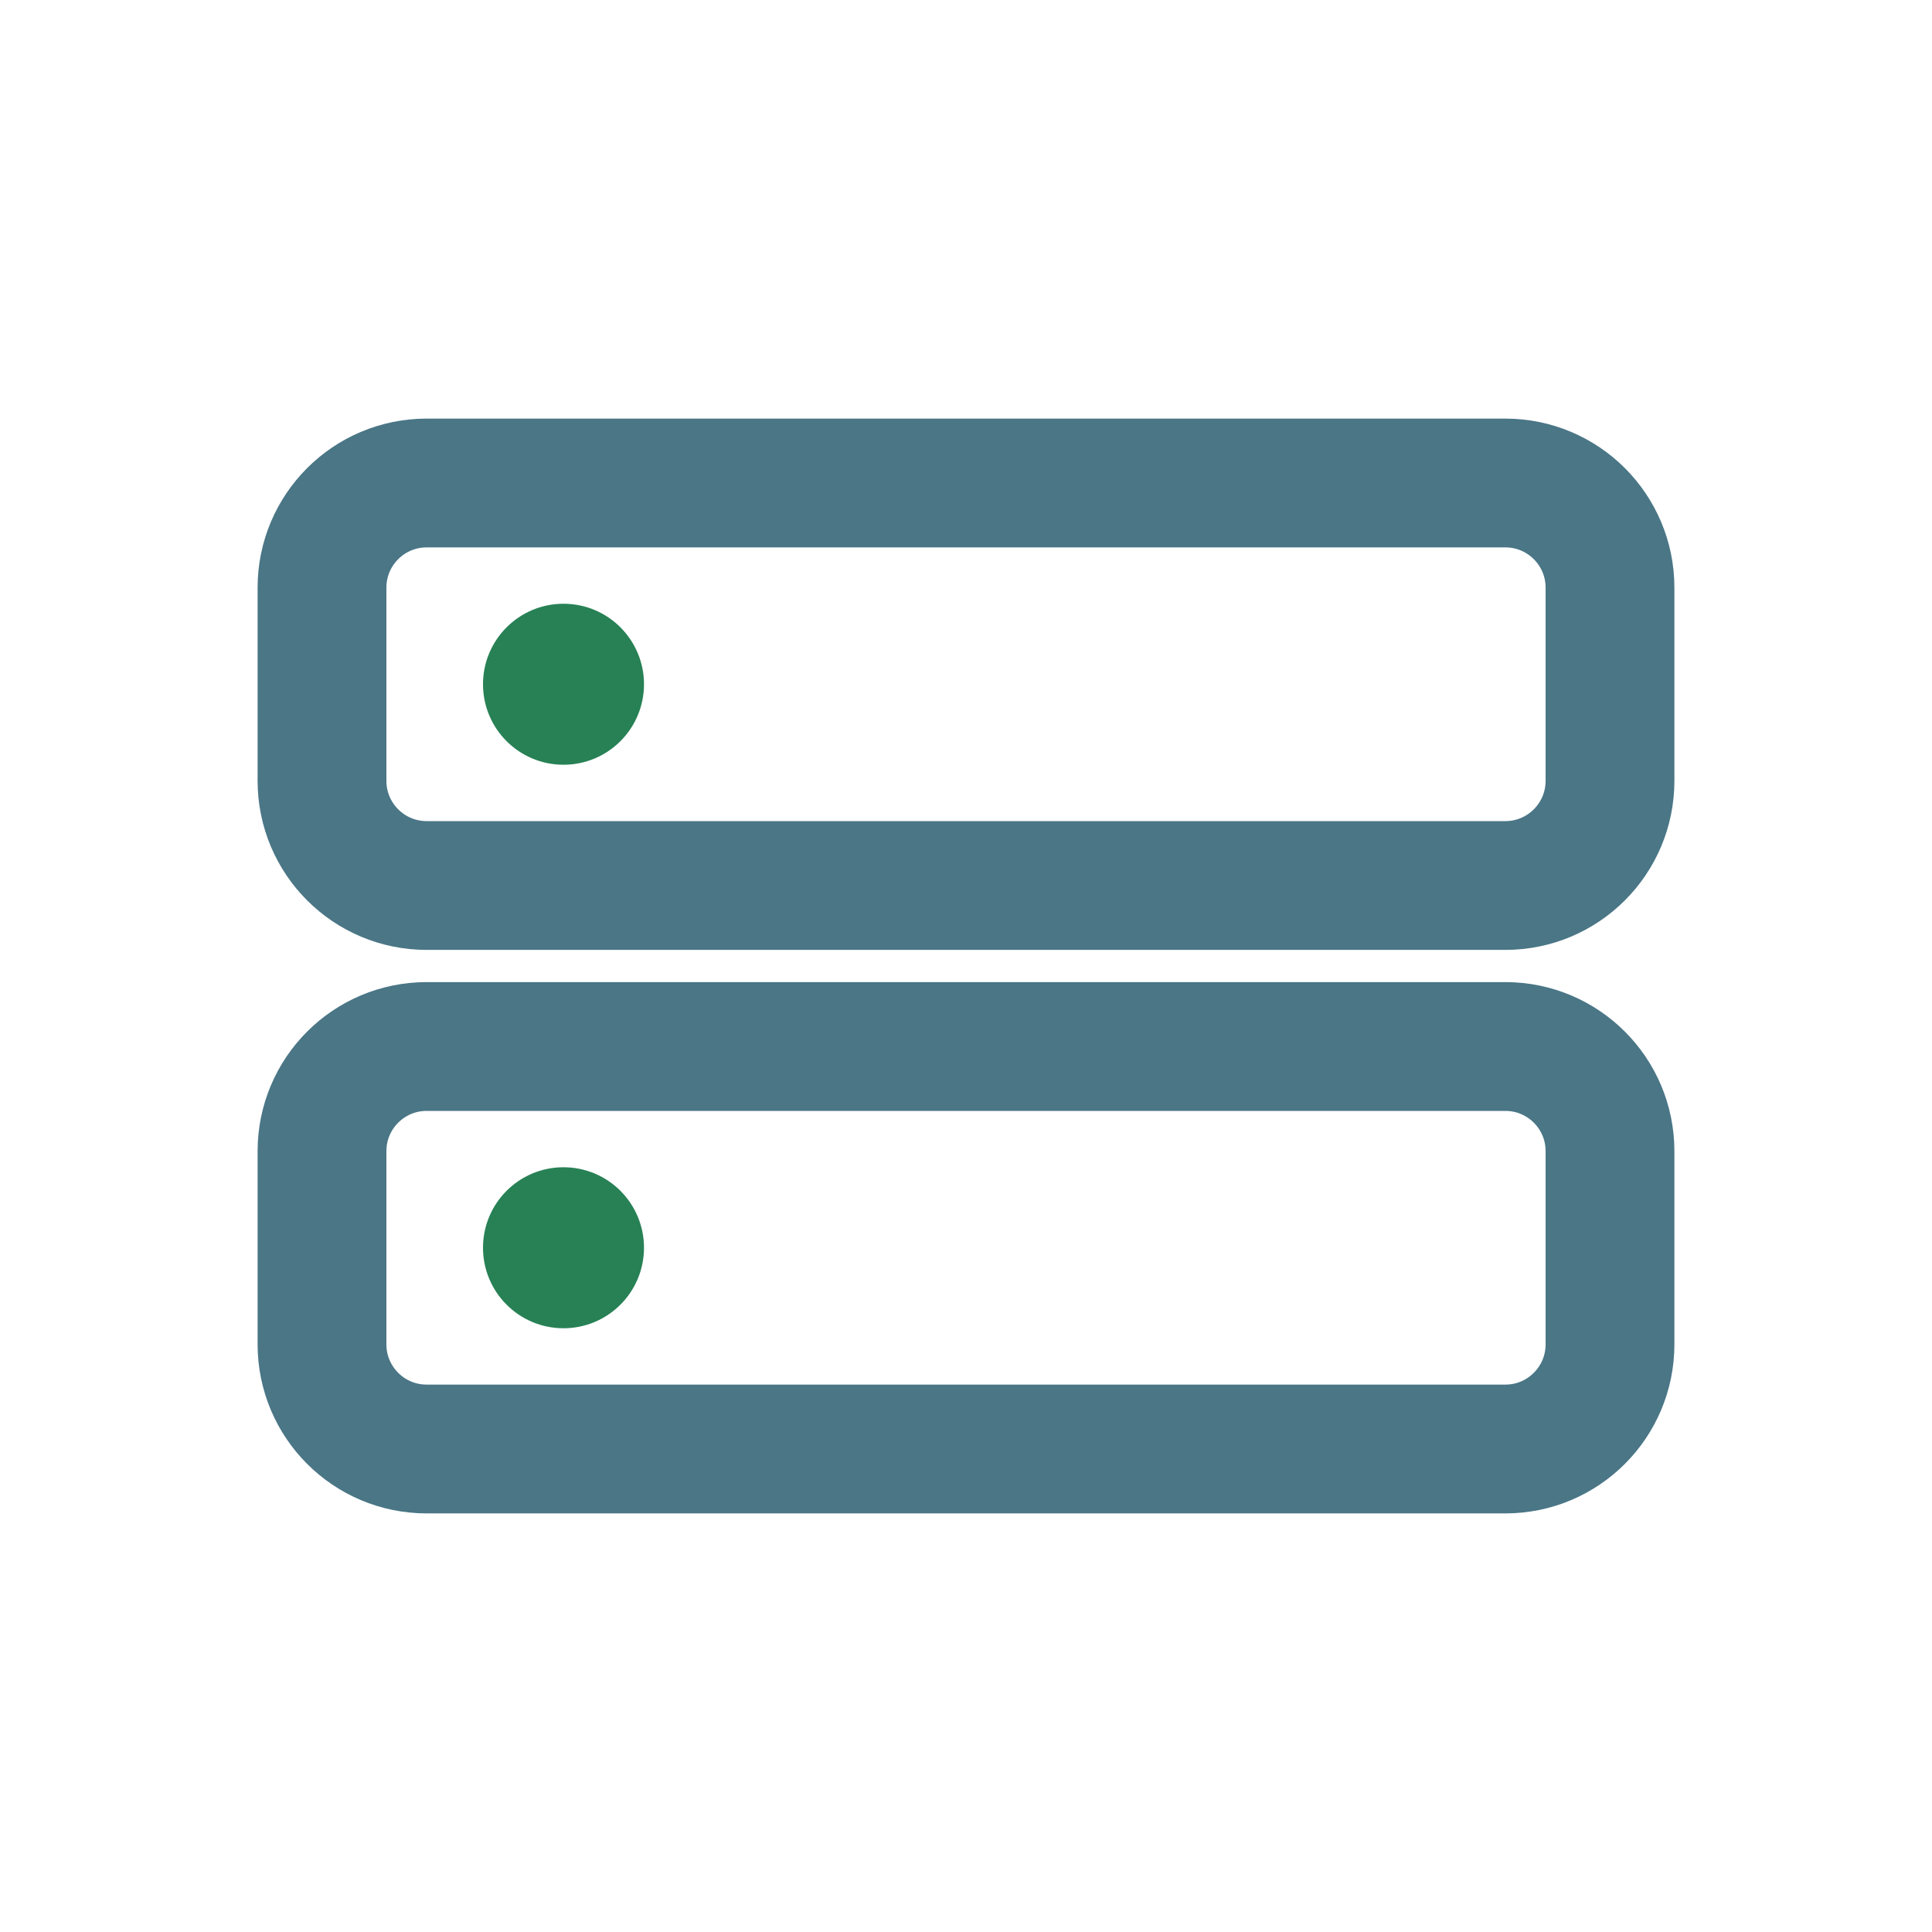
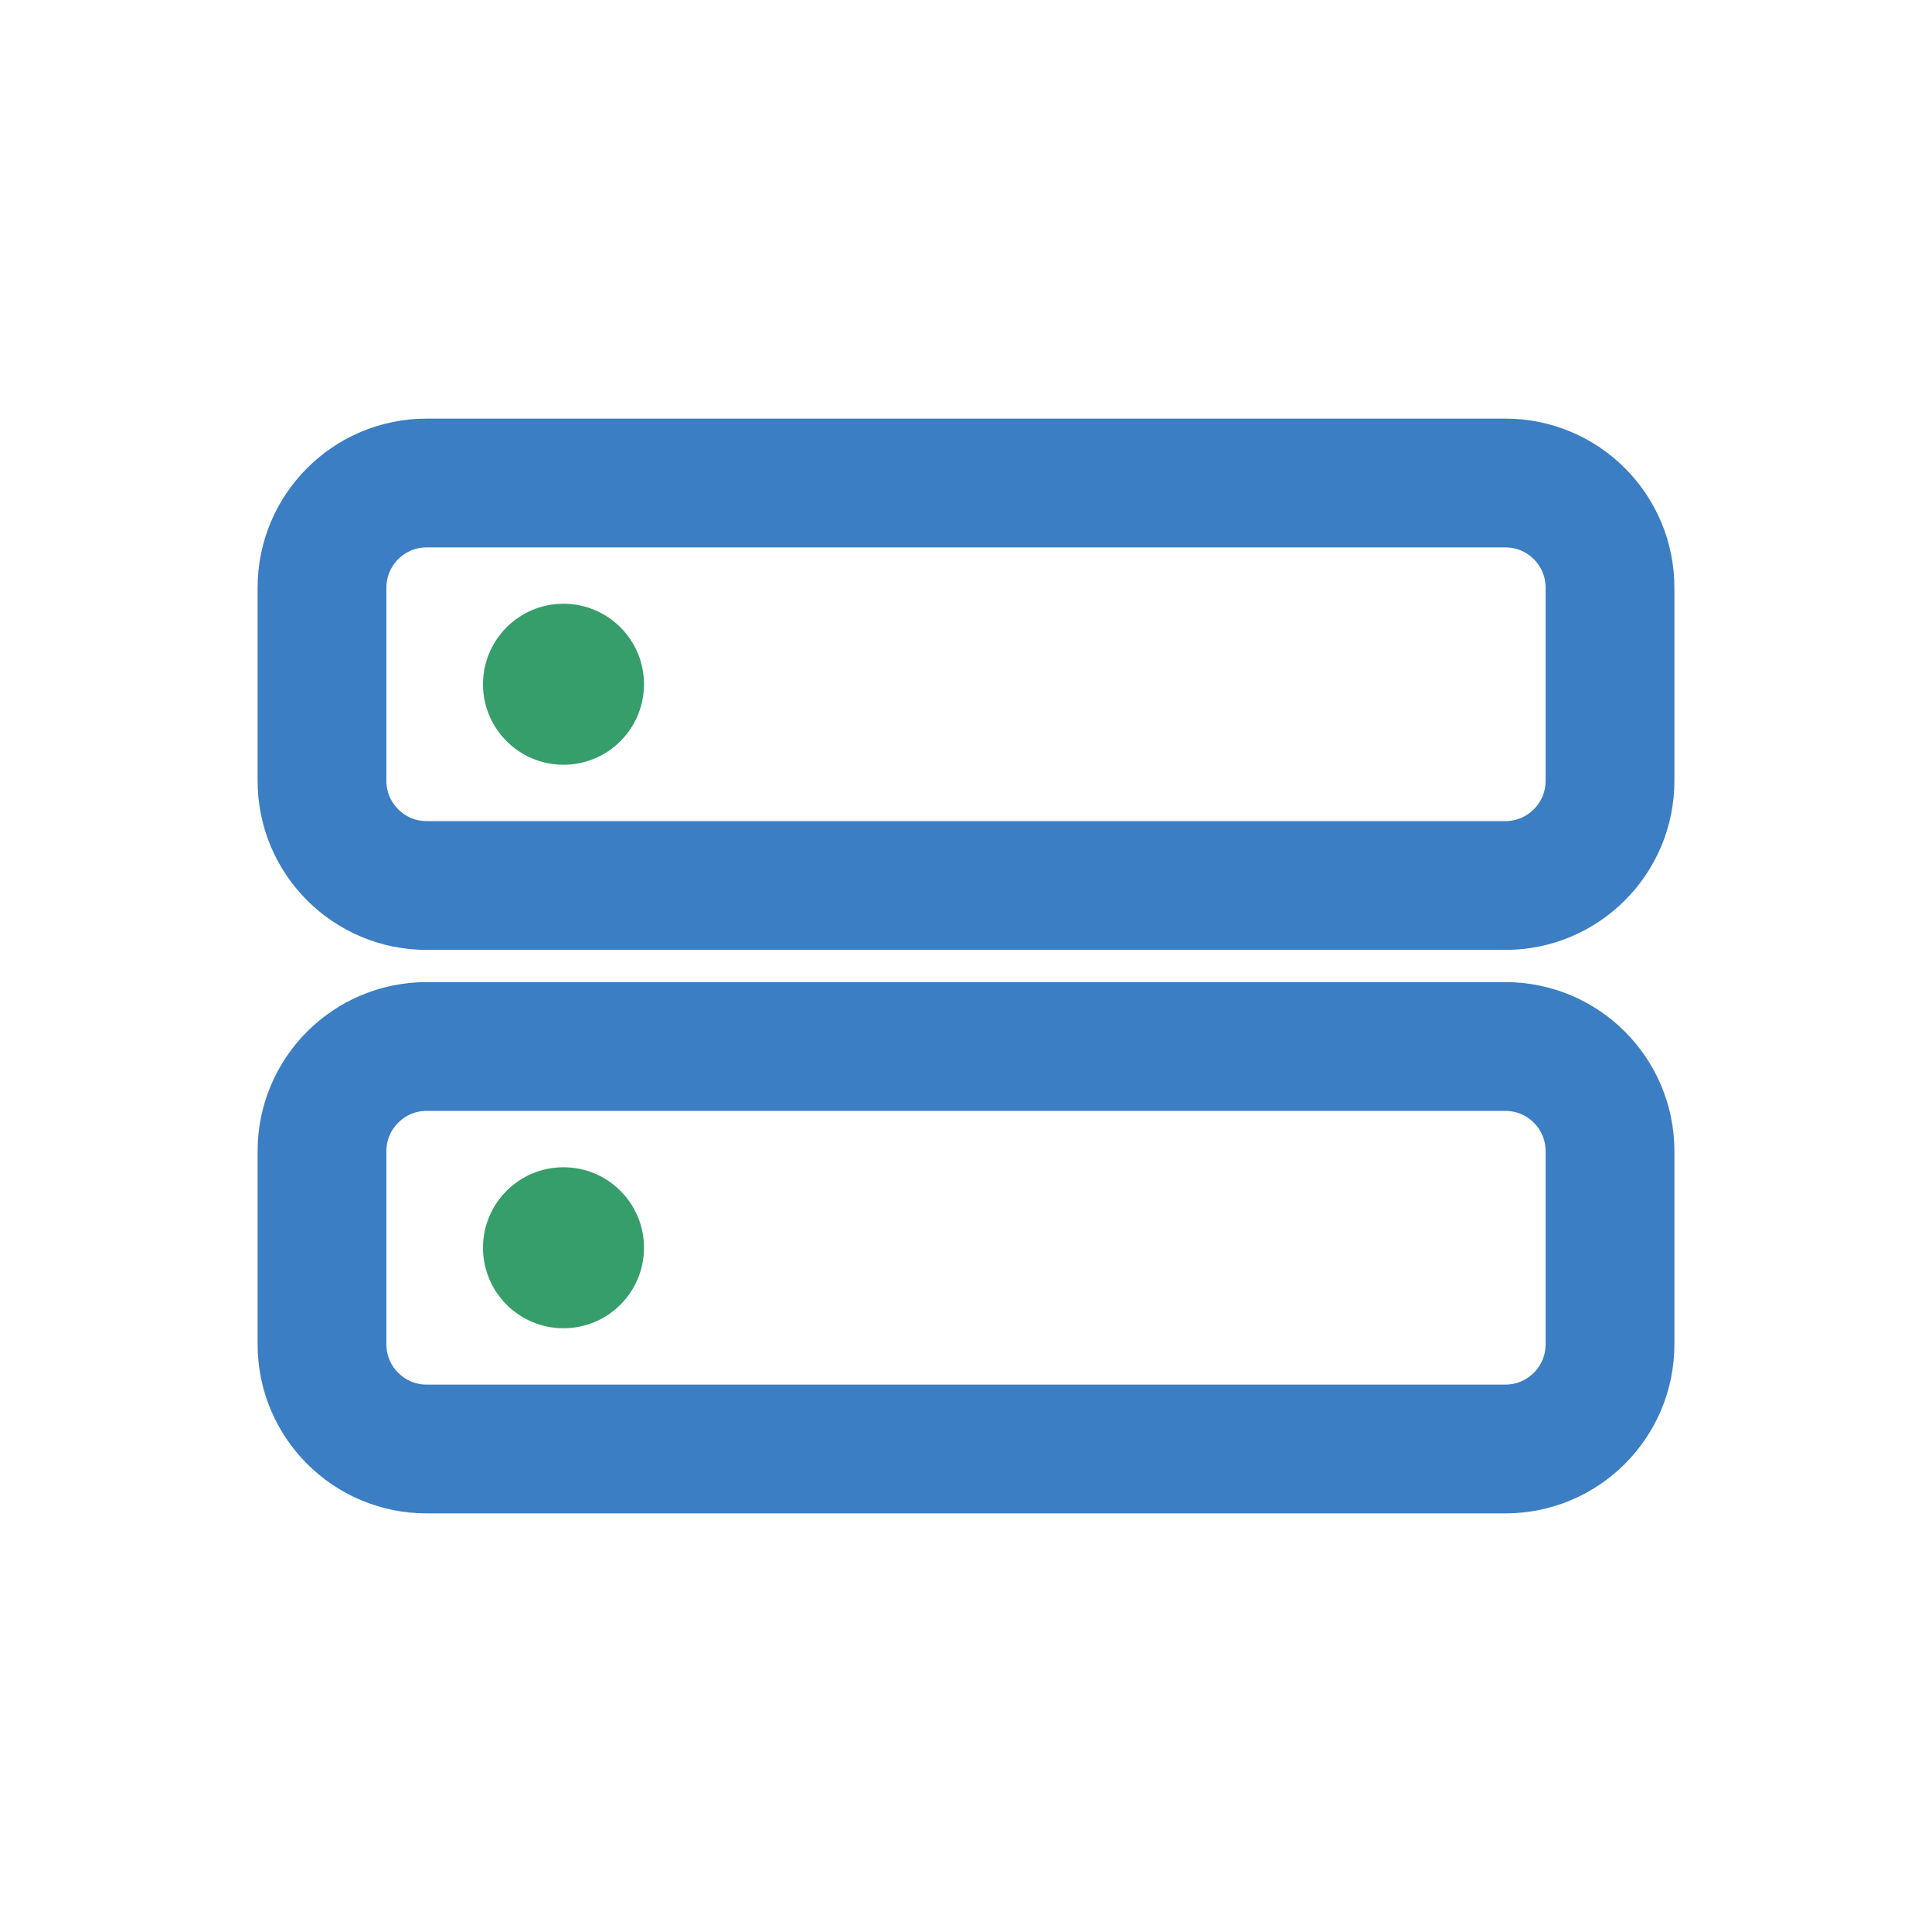
- <svg xmlns="http://www.w3.org/2000/svg" viewBox="0 0 24 24" fill="none" stroke="#4A7686" stroke-width="1.6">
+ <svg xmlns="http://www.w3.org/2000/svg" viewBox="0 0 24 24" fill="none" stroke="#3B7EC4" stroke-width="1.6">
  <rect x="4" y="6" width="16" height="5" rx="1.3" />
  <rect x="4" y="13" width="16" height="5" rx="1.3" />
-   <circle cx="7" cy="8.5" r="1" fill="#278155" stroke="none" />
-   <circle cx="7" cy="15.5" r="1" fill="#278155" stroke="none" />
+   <circle cx="7" cy="8.5" r="1" fill="#359E6A" stroke="none" />
+   <circle cx="7" cy="15.5" r="1" fill="#359E6A" stroke="none" />
</svg>
